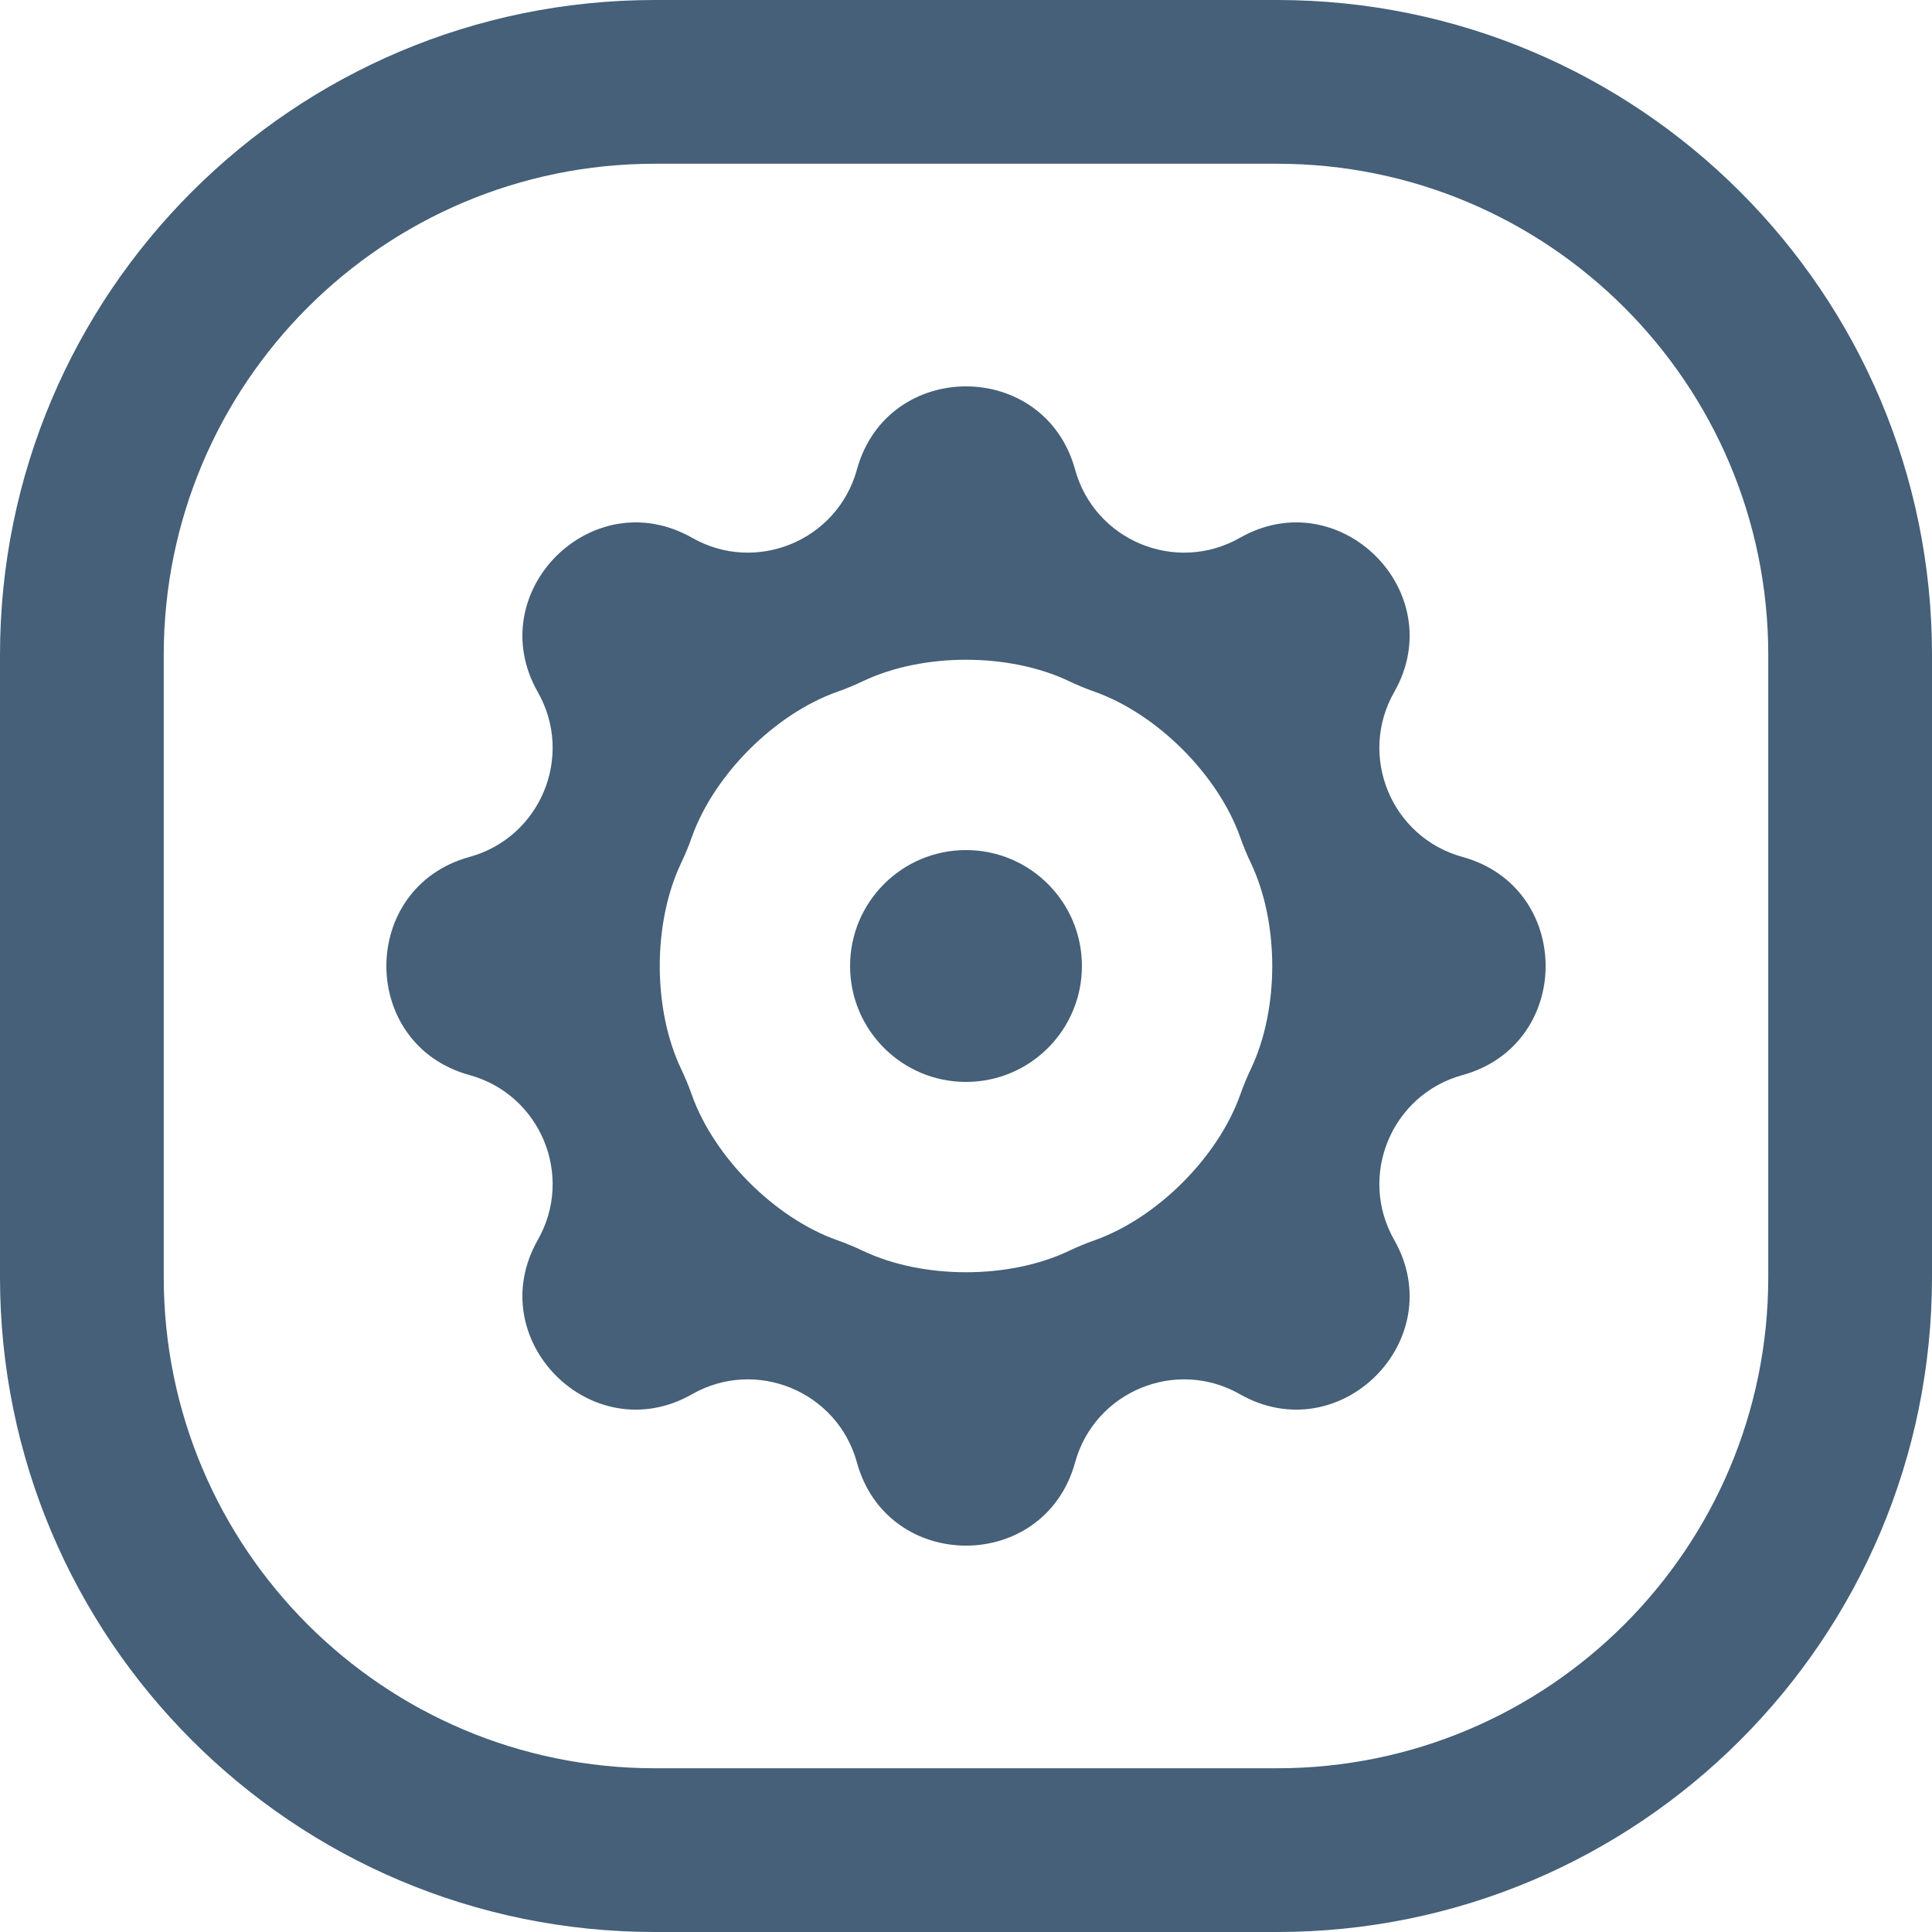
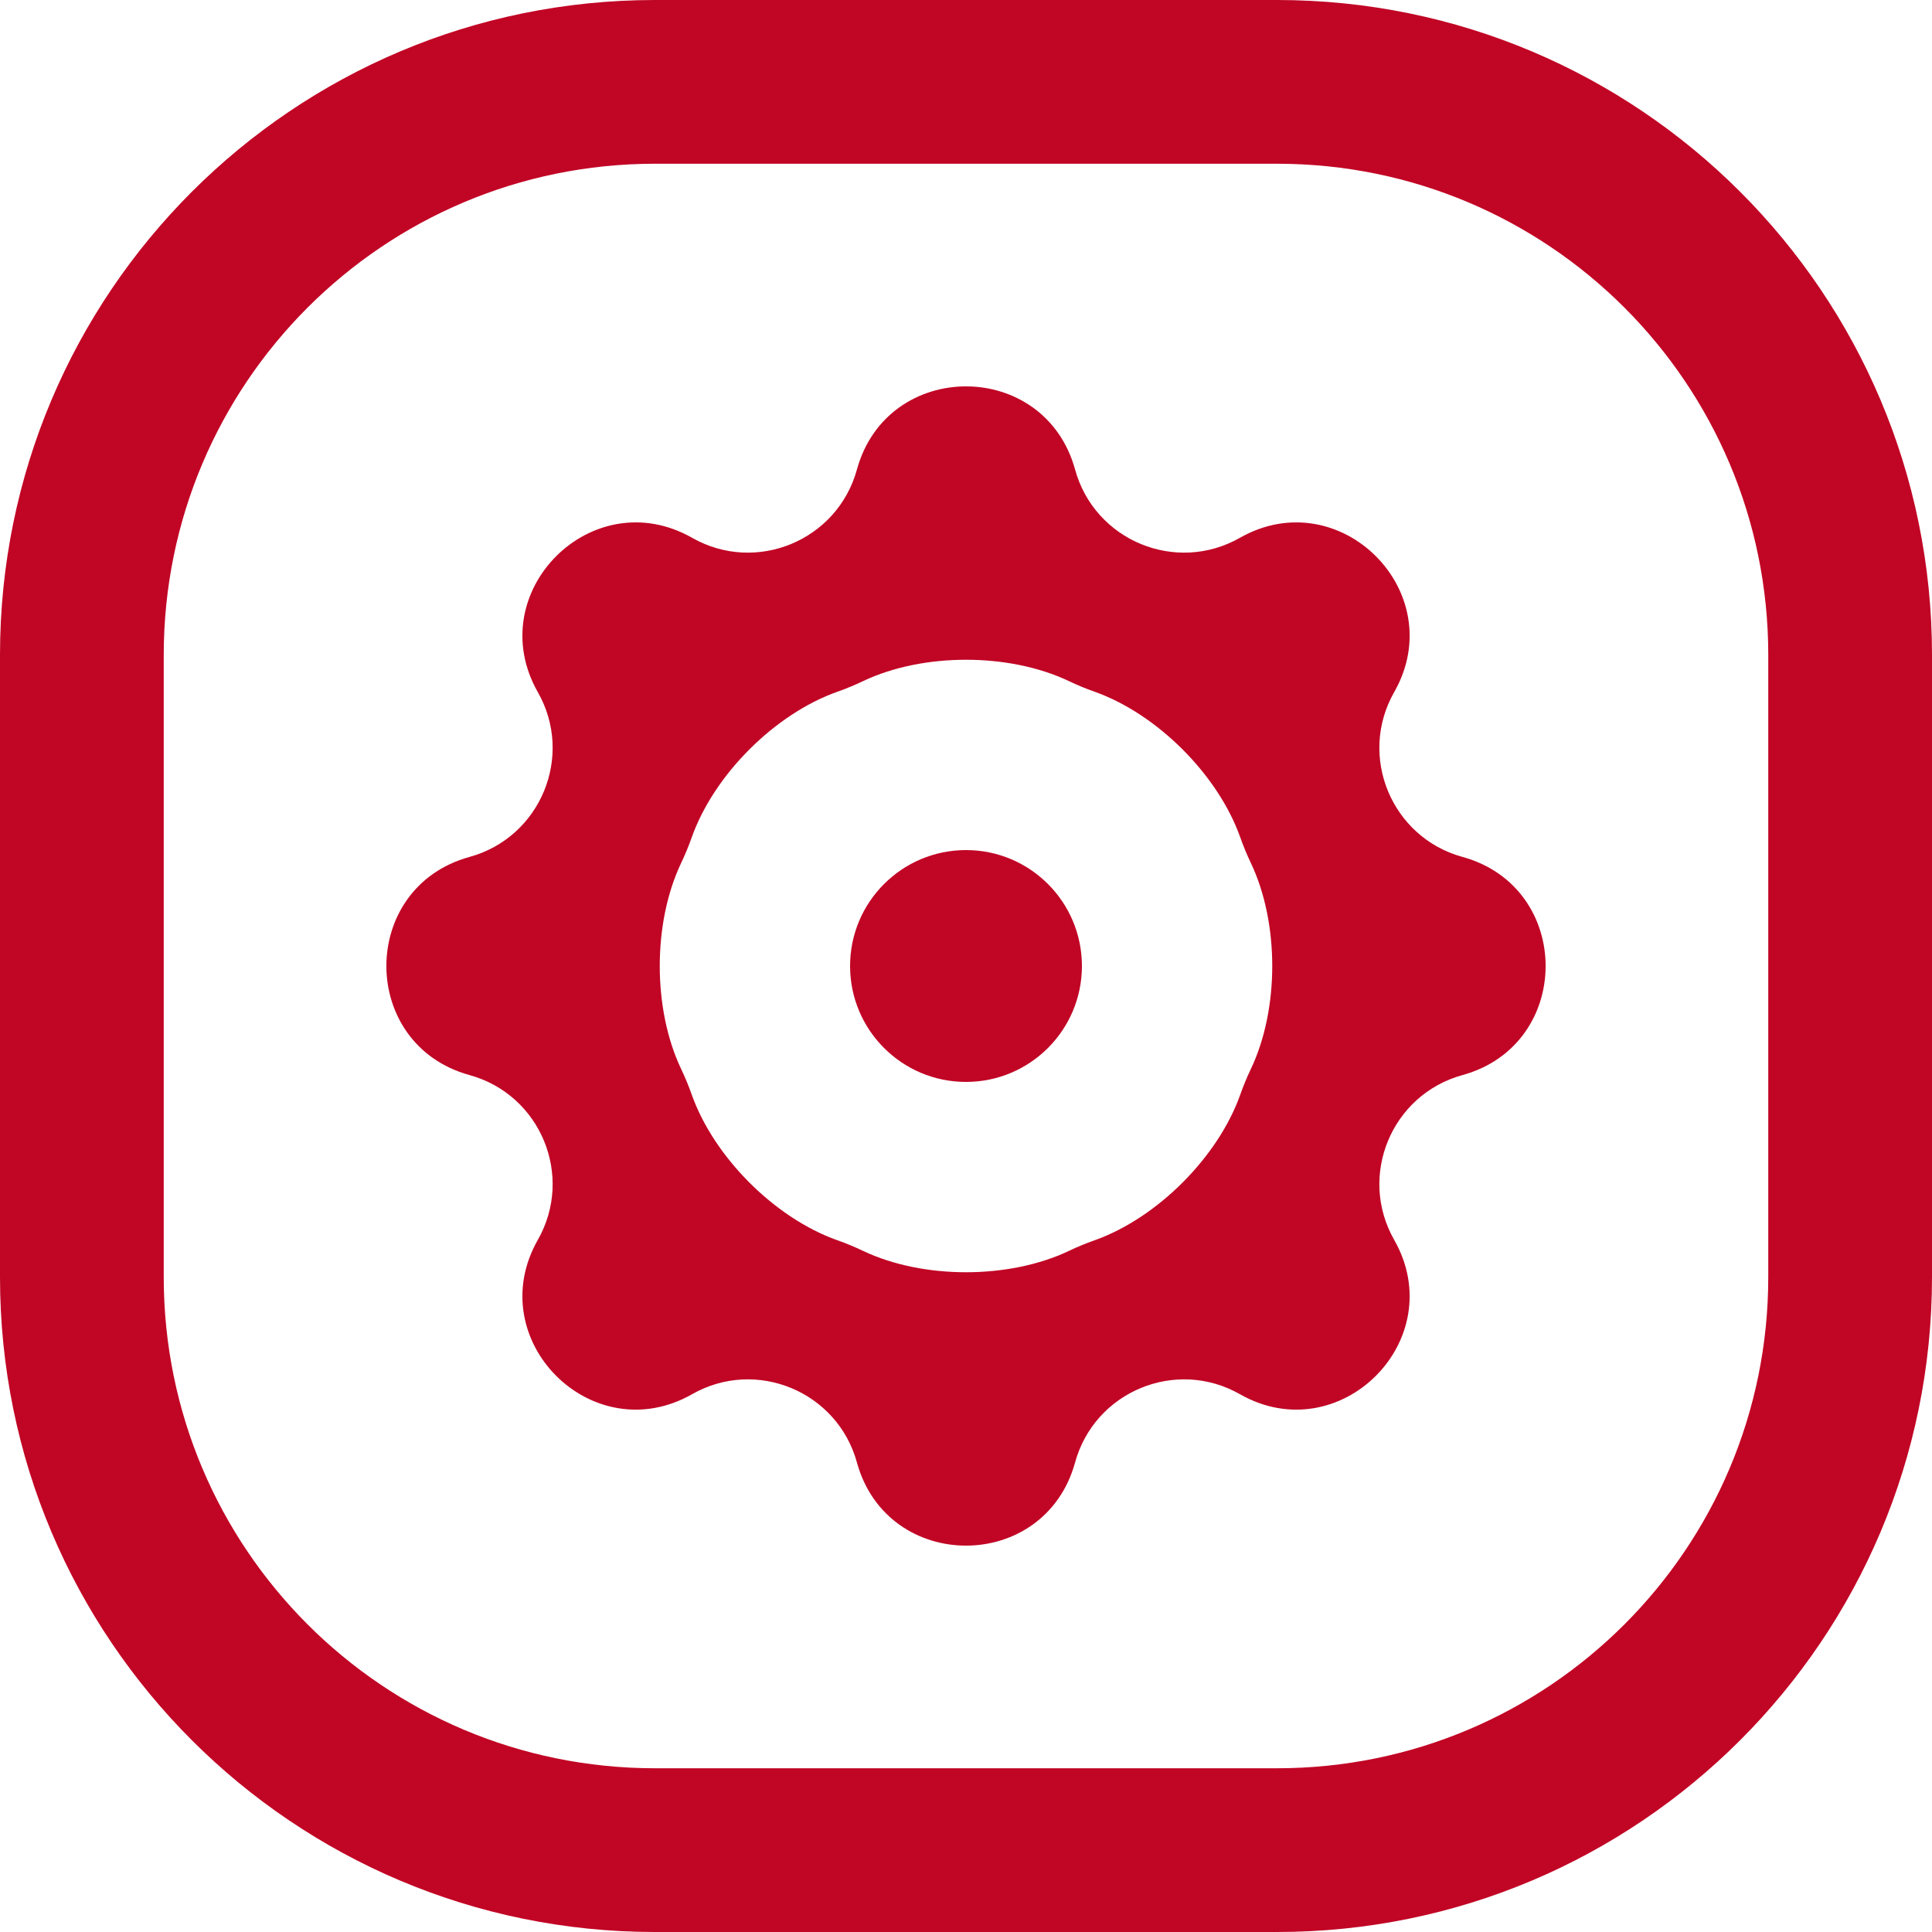
<svg xmlns="http://www.w3.org/2000/svg" width="20" height="20" viewBox="0 0 20 20" fill="none">
-   <path fill-rule="evenodd" clip-rule="evenodd" d="M13.22 1.695H6.78C3.971 1.695 1.695 3.971 1.695 6.78V13.22C1.695 16.029 3.971 18.305 6.78 18.305H13.22C16.029 18.305 18.305 16.029 18.305 13.22V6.78C18.305 3.971 16.029 1.695 13.22 1.695ZM6.78 0C3.035 0 0 3.035 0 6.78V13.22C0 16.965 3.035 20 6.78 20H13.22C16.965 20 20 16.965 20 13.22V6.78C20 3.035 16.965 0 13.22 0H6.78Z" fill="#456078" />
-   <path fill-rule="evenodd" clip-rule="evenodd" d="M8.668 7.161C8.02 7.391 7.391 8.02 7.161 8.668C7.129 8.759 7.092 8.848 7.051 8.934C6.756 9.555 6.756 10.445 7.051 11.066C7.092 11.152 7.129 11.241 7.161 11.332C7.391 11.979 8.02 12.609 8.668 12.839C8.759 12.871 8.848 12.908 8.934 12.949C9.555 13.244 10.445 13.244 11.066 12.949C11.152 12.908 11.241 12.871 11.332 12.839C11.979 12.609 12.609 11.979 12.839 11.332C12.871 11.241 12.908 11.152 12.949 11.066C13.244 10.445 13.244 9.555 12.949 8.934C12.908 8.848 12.871 8.759 12.839 8.668C12.609 8.02 11.979 7.391 11.332 7.161C11.241 7.129 11.152 7.092 11.066 7.051C10.445 6.756 9.555 6.756 8.934 7.051C8.848 7.092 8.759 7.129 8.668 7.161ZM11.129 4.86C10.813 3.713 9.187 3.713 8.871 4.86C8.669 5.596 7.827 5.945 7.164 5.567C6.13 4.98 4.98 6.13 5.567 7.164C5.945 7.827 5.596 8.669 4.86 8.871C3.713 9.187 3.713 10.813 4.86 11.129C5.596 11.331 5.945 12.173 5.567 12.836C4.98 13.87 6.13 15.021 7.164 14.433C7.827 14.055 8.669 14.404 8.871 15.14C9.187 16.287 10.813 16.287 11.129 15.14C11.331 14.404 12.173 14.055 12.836 14.433C13.87 15.021 15.021 13.87 14.433 12.836C14.055 12.173 14.404 11.331 15.14 11.129C16.287 10.813 16.287 9.187 15.14 8.871C14.404 8.669 14.055 7.827 14.433 7.164C15.021 6.13 13.87 4.98 12.836 5.567C12.173 5.945 11.331 5.596 11.129 4.86Z" fill="#456078" />
-   <circle cx="10" cy="10" r="1.2" fill="#456078" />
+   <path fill-rule="evenodd" clip-rule="evenodd" d="M13.22 1.695H6.78C3.971 1.695 1.695 3.971 1.695 6.78V13.22C1.695 16.029 3.971 18.305 6.78 18.305H13.22C16.029 18.305 18.305 16.029 18.305 13.22V6.78C18.305 3.971 16.029 1.695 13.22 1.695ZM6.78 0C3.035 0 0 3.035 0 6.78V13.22C0 16.965 3.035 20 6.78 20H13.22C16.965 20 20 16.965 20 13.22V6.78C20 3.035 16.965 0 13.22 0H6.78Z" fill="#C10525" />
+   <path fill-rule="evenodd" clip-rule="evenodd" d="M8.668 7.161C8.02 7.391 7.391 8.02 7.161 8.668C7.129 8.759 7.092 8.848 7.051 8.934C6.756 9.555 6.756 10.445 7.051 11.066C7.092 11.152 7.129 11.241 7.161 11.332C7.391 11.979 8.02 12.609 8.668 12.839C8.759 12.871 8.848 12.908 8.934 12.949C9.555 13.244 10.445 13.244 11.066 12.949C11.152 12.908 11.241 12.871 11.332 12.839C11.979 12.609 12.609 11.979 12.839 11.332C12.871 11.241 12.908 11.152 12.949 11.066C13.244 10.445 13.244 9.555 12.949 8.934C12.908 8.848 12.871 8.759 12.839 8.668C12.609 8.02 11.979 7.391 11.332 7.161C11.241 7.129 11.152 7.092 11.066 7.051C10.445 6.756 9.555 6.756 8.934 7.051C8.848 7.092 8.759 7.129 8.668 7.161ZM11.129 4.86C10.813 3.713 9.187 3.713 8.871 4.86C8.669 5.596 7.827 5.945 7.164 5.567C6.13 4.98 4.98 6.13 5.567 7.164C5.945 7.827 5.596 8.669 4.86 8.871C3.713 9.187 3.713 10.813 4.86 11.129C5.596 11.331 5.945 12.173 5.567 12.836C4.98 13.87 6.13 15.021 7.164 14.433C7.827 14.055 8.669 14.404 8.871 15.14C9.187 16.287 10.813 16.287 11.129 15.14C11.331 14.404 12.173 14.055 12.836 14.433C13.87 15.021 15.021 13.87 14.433 12.836C14.055 12.173 14.404 11.331 15.14 11.129C16.287 10.813 16.287 9.187 15.14 8.871C14.404 8.669 14.055 7.827 14.433 7.164C15.021 6.13 13.87 4.98 12.836 5.567C12.173 5.945 11.331 5.596 11.129 4.86Z" fill="#C10525" />
+   <circle cx="10" cy="10" r="1.2" fill="#C10525" />
</svg>
